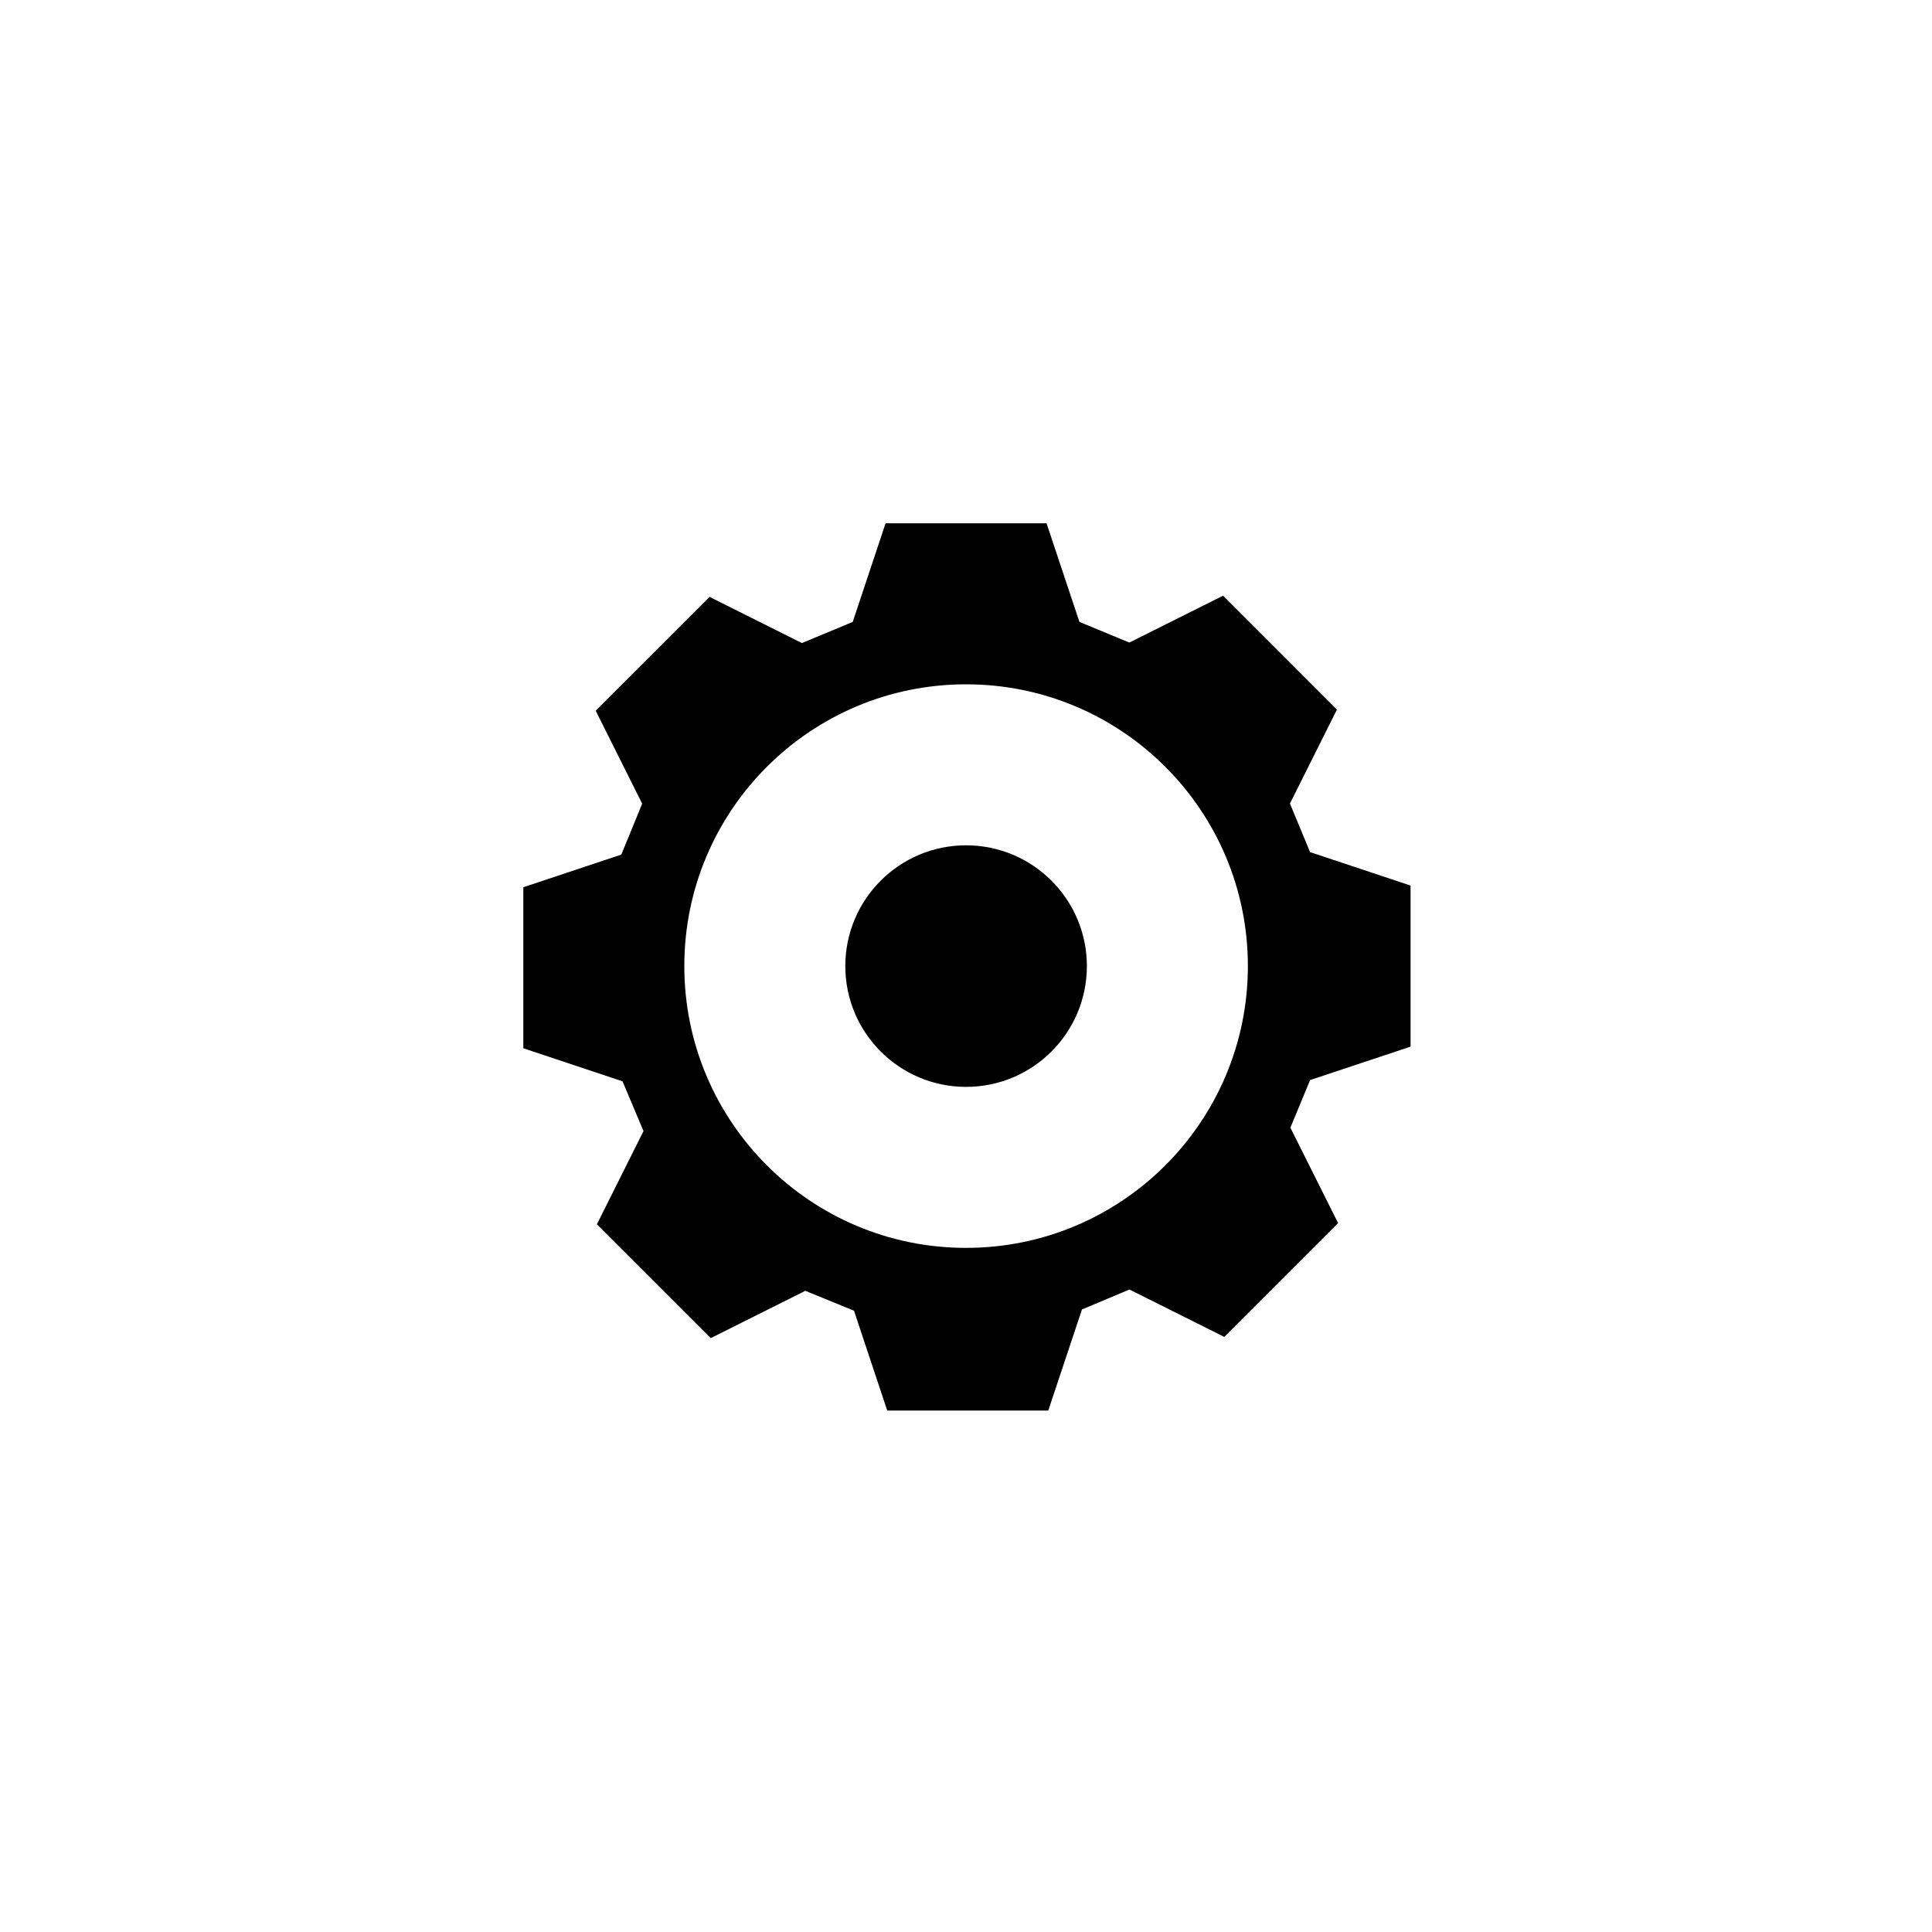
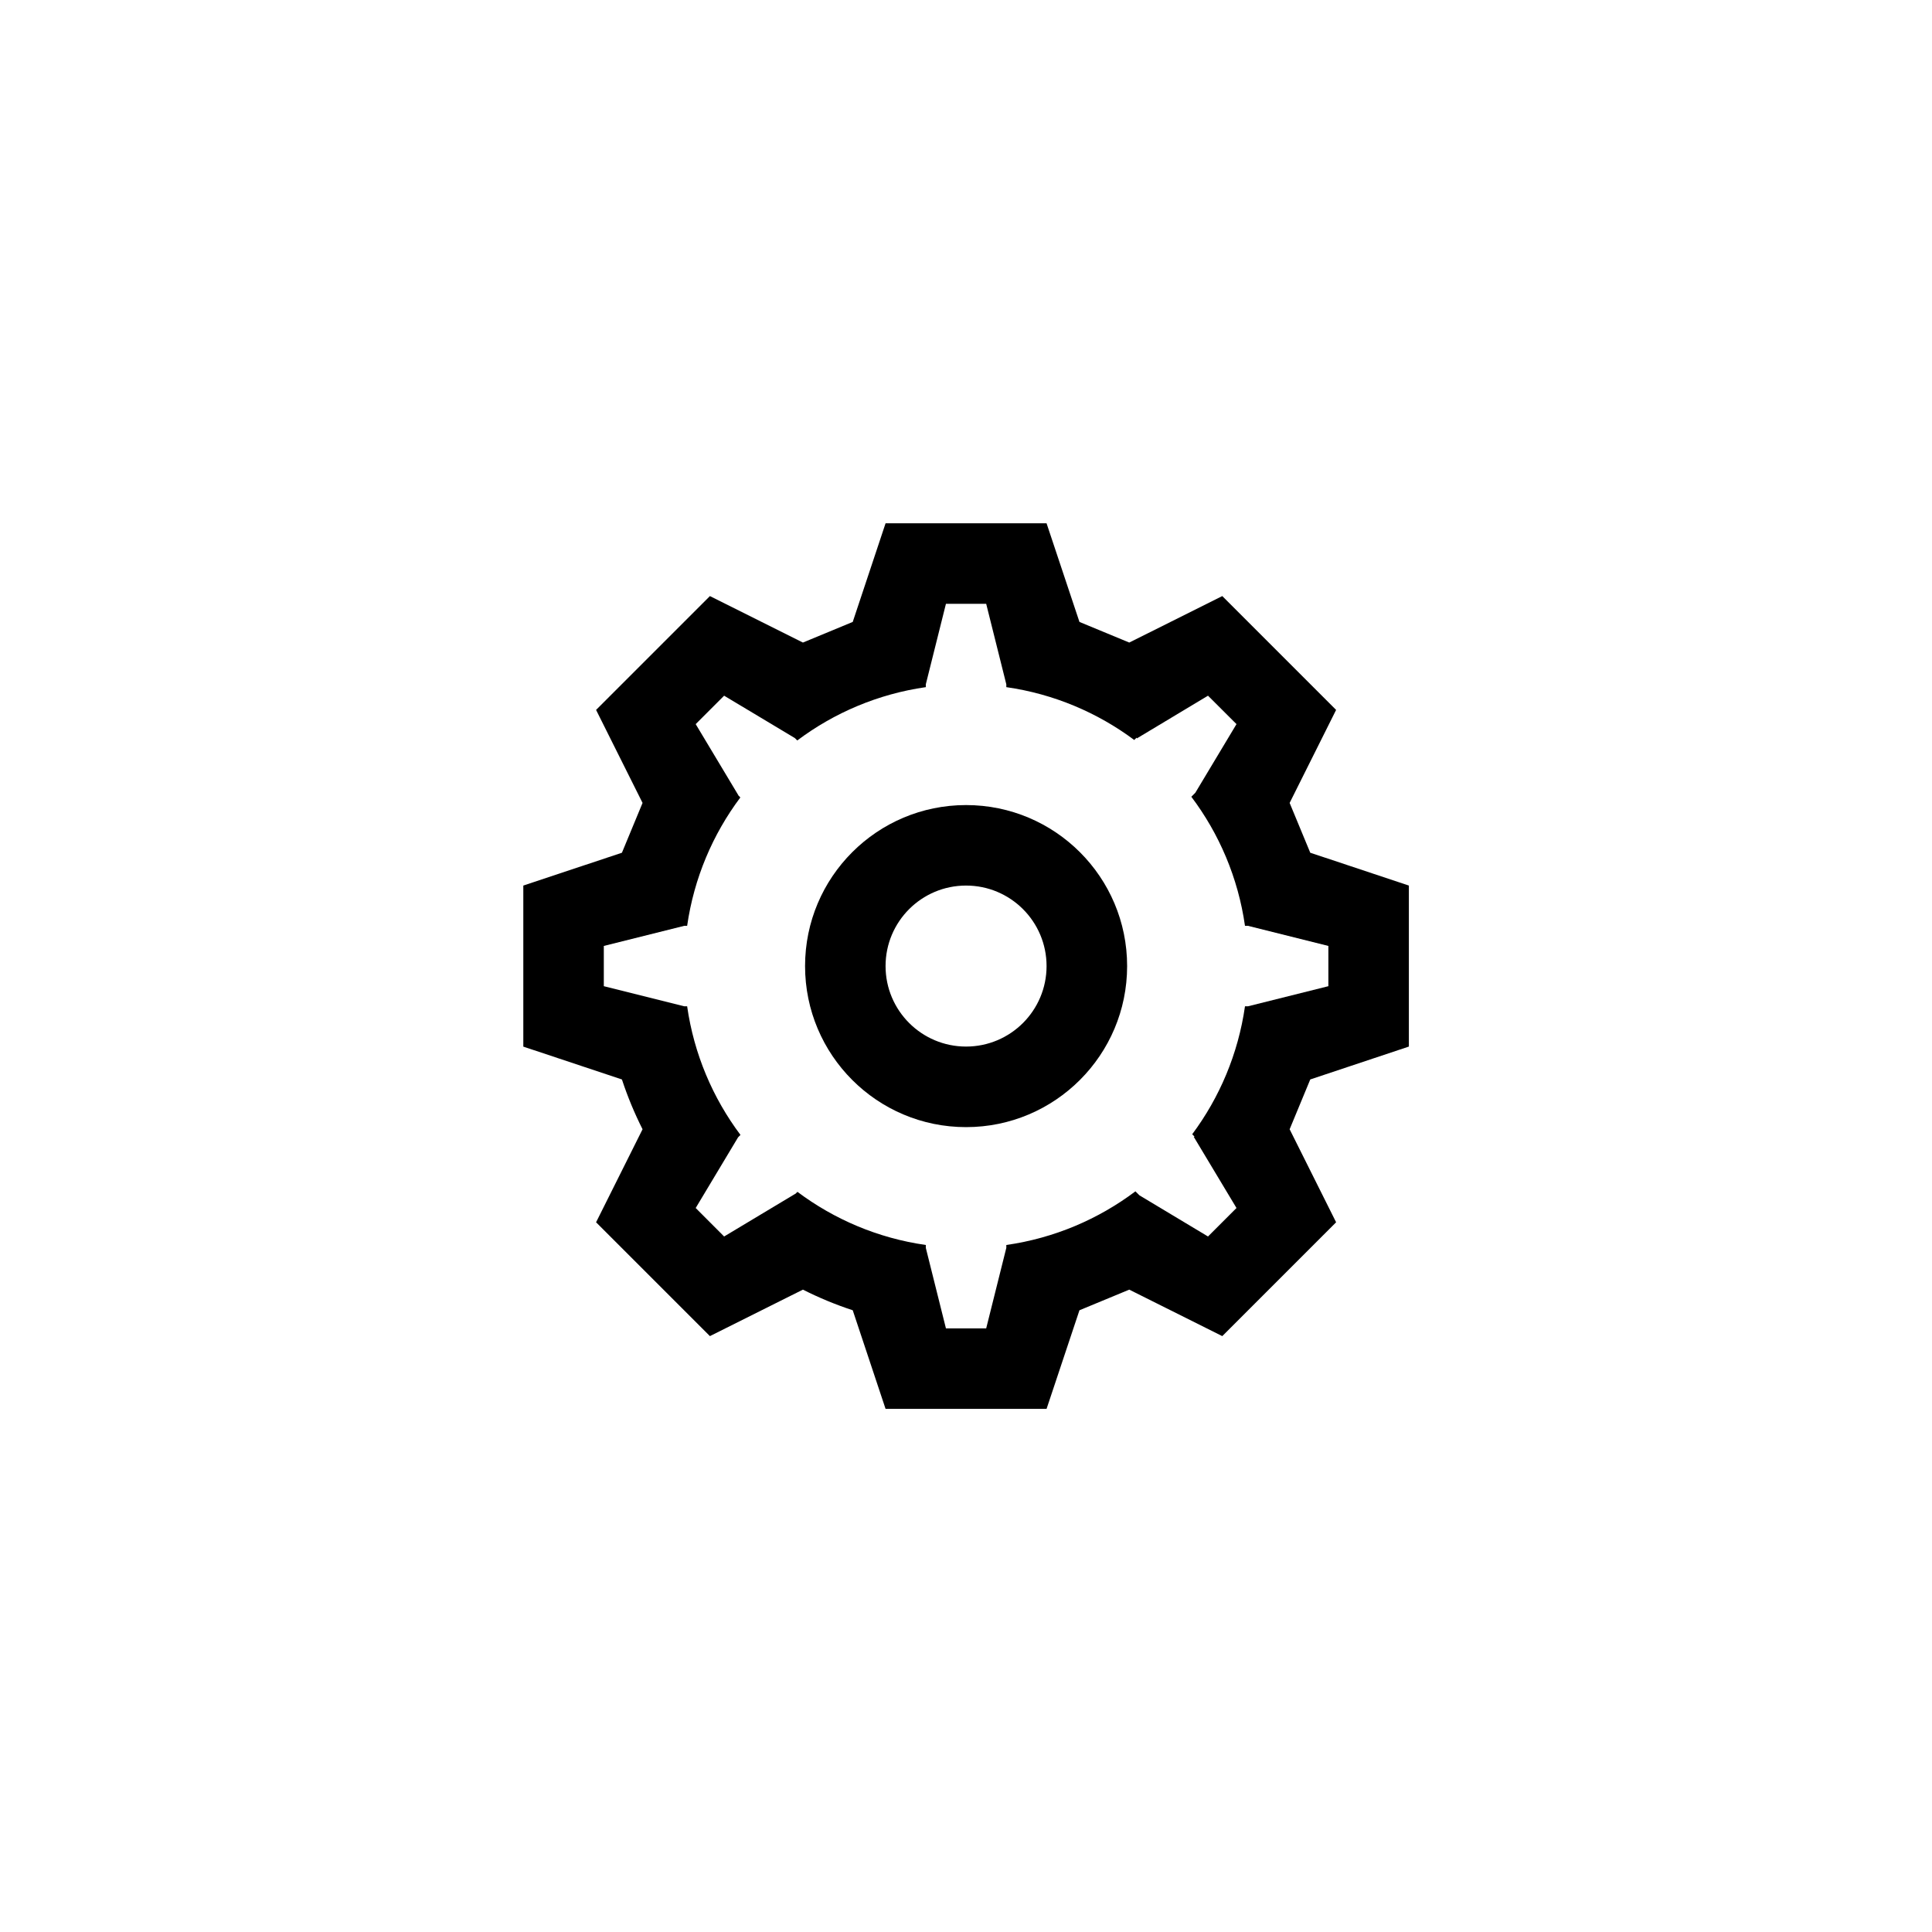
<svg xmlns="http://www.w3.org/2000/svg" version="1.1" baseProfile="full" width="30.723" height="30.723" viewBox="0 0 30.72 30.72" enable-background="new 0 0 30.72 30.72" xml:space="preserve">
-   <path fill="#000000" fill-opacity="1" stroke-linejoin="round" d="M 15.361,10.881C 12.887,10.881 10.881,12.887 10.881,15.361C 10.881,17.836 12.887,19.842 15.361,19.842C 17.836,19.842 19.842,17.836 19.842,15.361C 19.842,12.887 17.836,10.881 15.361,10.881 Z M 14.081,8.321L 16.641,8.321L 17.164,9.889L 17.957,10.217L 19.448,9.472L 21.258,11.283L 20.511,12.777L 20.831,13.549L 22.429,14.081L 22.429,16.642L 20.831,17.174L 20.518,17.931L 21.277,19.448L 19.467,21.258L 17.959,20.504L 17.204,20.821L 16.668,22.429L 14.108,22.429L 13.579,20.841L 12.805,20.525L 11.301,21.277L 9.491,19.467L 10.232,17.985L 9.899,17.194L 8.321,16.668L 8.321,14.108L 9.879,13.589L 10.211,12.779L 9.472,11.301L 11.283,9.491L 12.751,10.225L 13.559,9.889L 14.081,8.321 Z M 15.361,13.441C 16.422,13.441 17.282,14.301 17.282,15.361C 17.282,16.422 16.422,17.282 15.361,17.282C 14.301,17.282 13.441,16.422 13.441,15.361C 13.441,14.301 14.301,13.441 15.361,13.441 Z " />
+   <path fill="currentColor" d="M 15.361,12.801C 16.775,12.801 17.922,13.947 17.922,15.361C 17.922,16.775 16.775,17.922 15.361,17.922C 13.947,17.922 12.801,16.775 12.801,15.361C 12.801,13.947 13.947,12.801 15.361,12.801 Z M 15.361,14.081C 14.654,14.081 14.081,14.654 14.081,15.361C 14.081,16.068 14.654,16.641 15.361,16.641C 16.068,16.641 16.641,16.068 16.641,15.361C 16.641,14.654 16.068,14.081 15.361,14.081 Z " />
+   <path d="M 16.001,19.796C 16.764,19.687 17.465,19.386 18.054,18.943L 18.117,19.006L 19.208,19.661L 19.661,19.208L 18.982,18.077L 18.994,18.073L 18.957,18.035C 19.392,17.451 19.688,16.756 19.796,16.001L 19.842,16.001L 21.122,15.681L 21.122,15.041L 19.842,14.721L 19.796,14.721C 19.687,13.958 19.386,13.257 18.943,12.669L 19.006,12.606L 19.661,11.514L 19.208,11.062L 18.077,11.741L 18.073,11.729L 18.035,11.766C 17.451,11.331 16.756,11.034 16.001,10.926L 16.001,10.881L 15.681,9.601L 15.041,9.601L 14.721,10.881L 14.721,10.926C 13.961,11.035 13.263,11.334 12.677,11.774L 12.639,11.736L 11.514,11.062L 11.062,11.514L 11.741,12.646L 11.739,12.646L 11.772,12.68C 11.333,13.266 11.035,13.963 10.926,14.721L 10.881,14.721L 9.601,15.041L 9.601,15.681L 10.881,16.001L 10.926,16.001C 11.035,16.761 11.334,17.459 11.774,18.046L 11.736,18.084L 11.062,19.208L 11.514,19.661L 12.646,18.982L 12.646,18.984L 12.68,18.951C 13.266,19.39 13.963,19.688 14.721,19.796L 14.721,19.842L 15.041,21.122L 15.681,21.122L 16.001,19.842L 16.001,19.796 Z M 9.889,17.164L 8.321,16.642L 8.321,14.081L 9.889,13.559L 10.217,12.767L 9.478,11.288L 11.288,9.478L 12.767,10.217L 13.559,9.889L 14.081,8.321L 16.641,8.321L 17.164,9.889L 17.956,10.217L 19.435,9.478L 21.245,11.288L 20.506,12.767L 20.834,13.559L 22.402,14.081L 22.402,16.641L 20.834,17.164L 20.506,17.956L 21.245,19.435L 19.435,21.245L 17.956,20.506L 17.164,20.834L 16.641,22.402L 14.081,22.402L 13.559,20.834C 13.285,20.744 13.02,20.634 12.767,20.506L 11.288,21.245L 9.478,19.435L 10.217,17.956C 10.089,17.702 9.979,17.438 9.889,17.164 Z " />
</svg>
